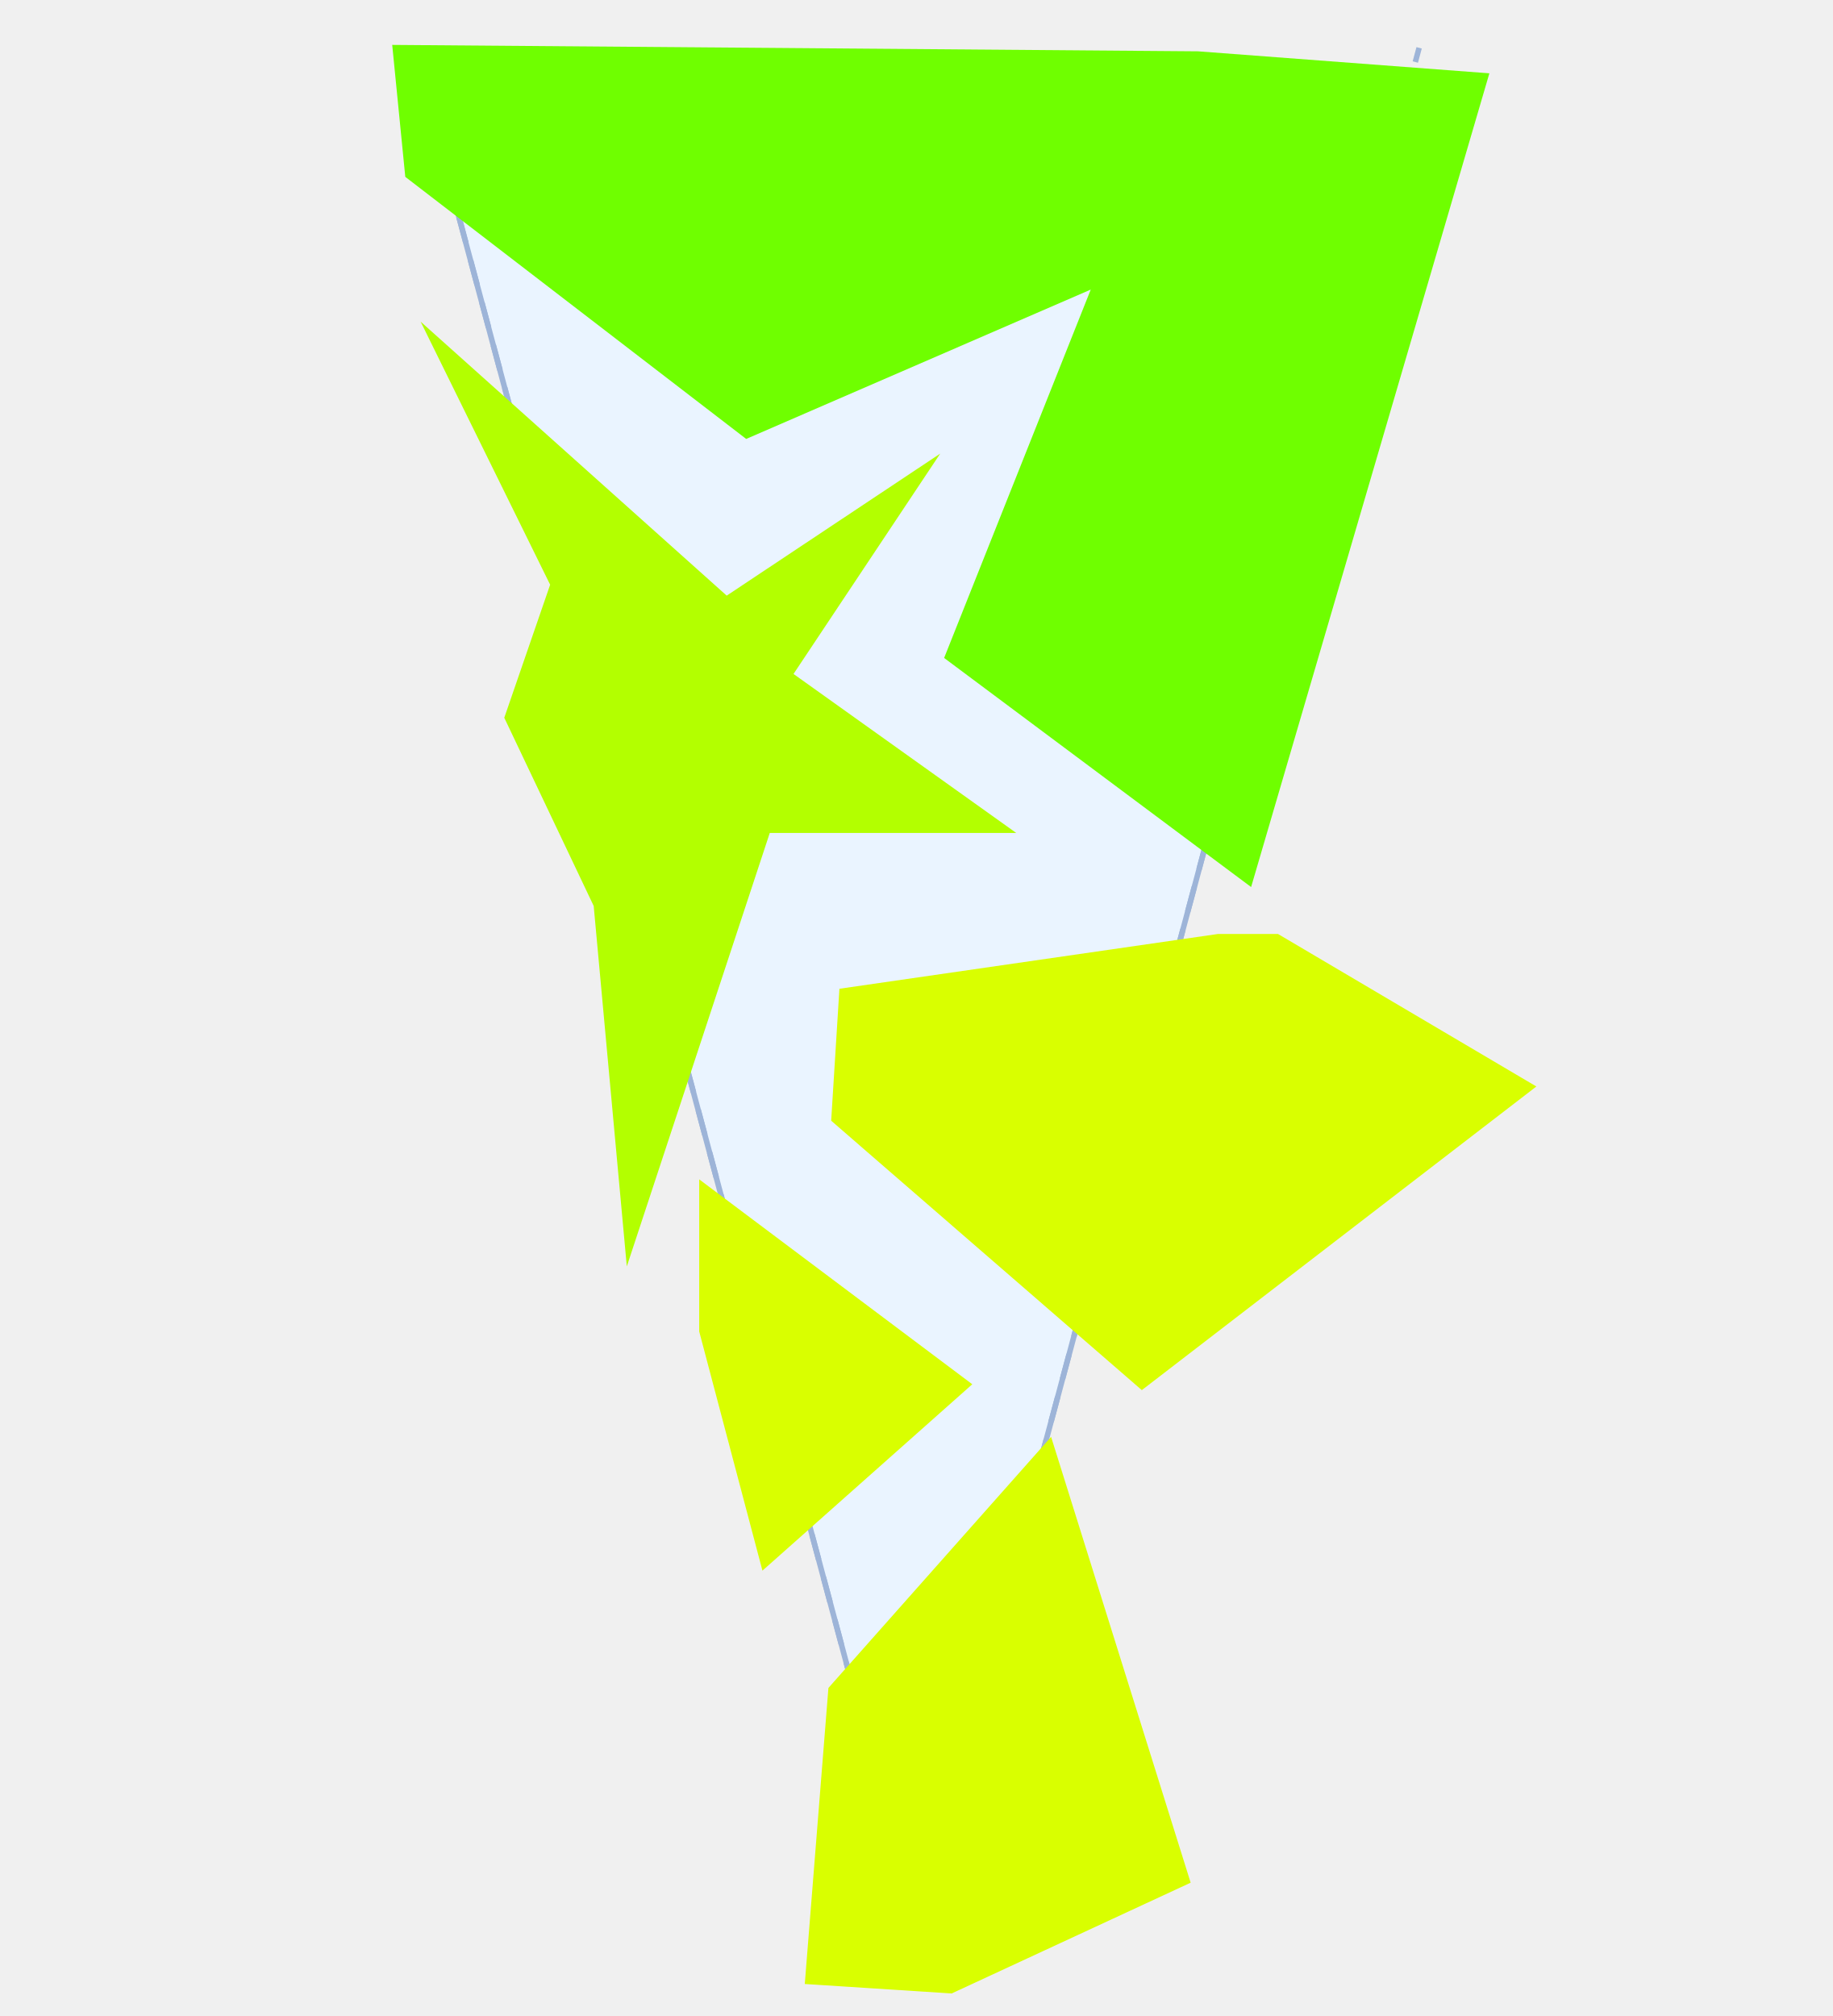
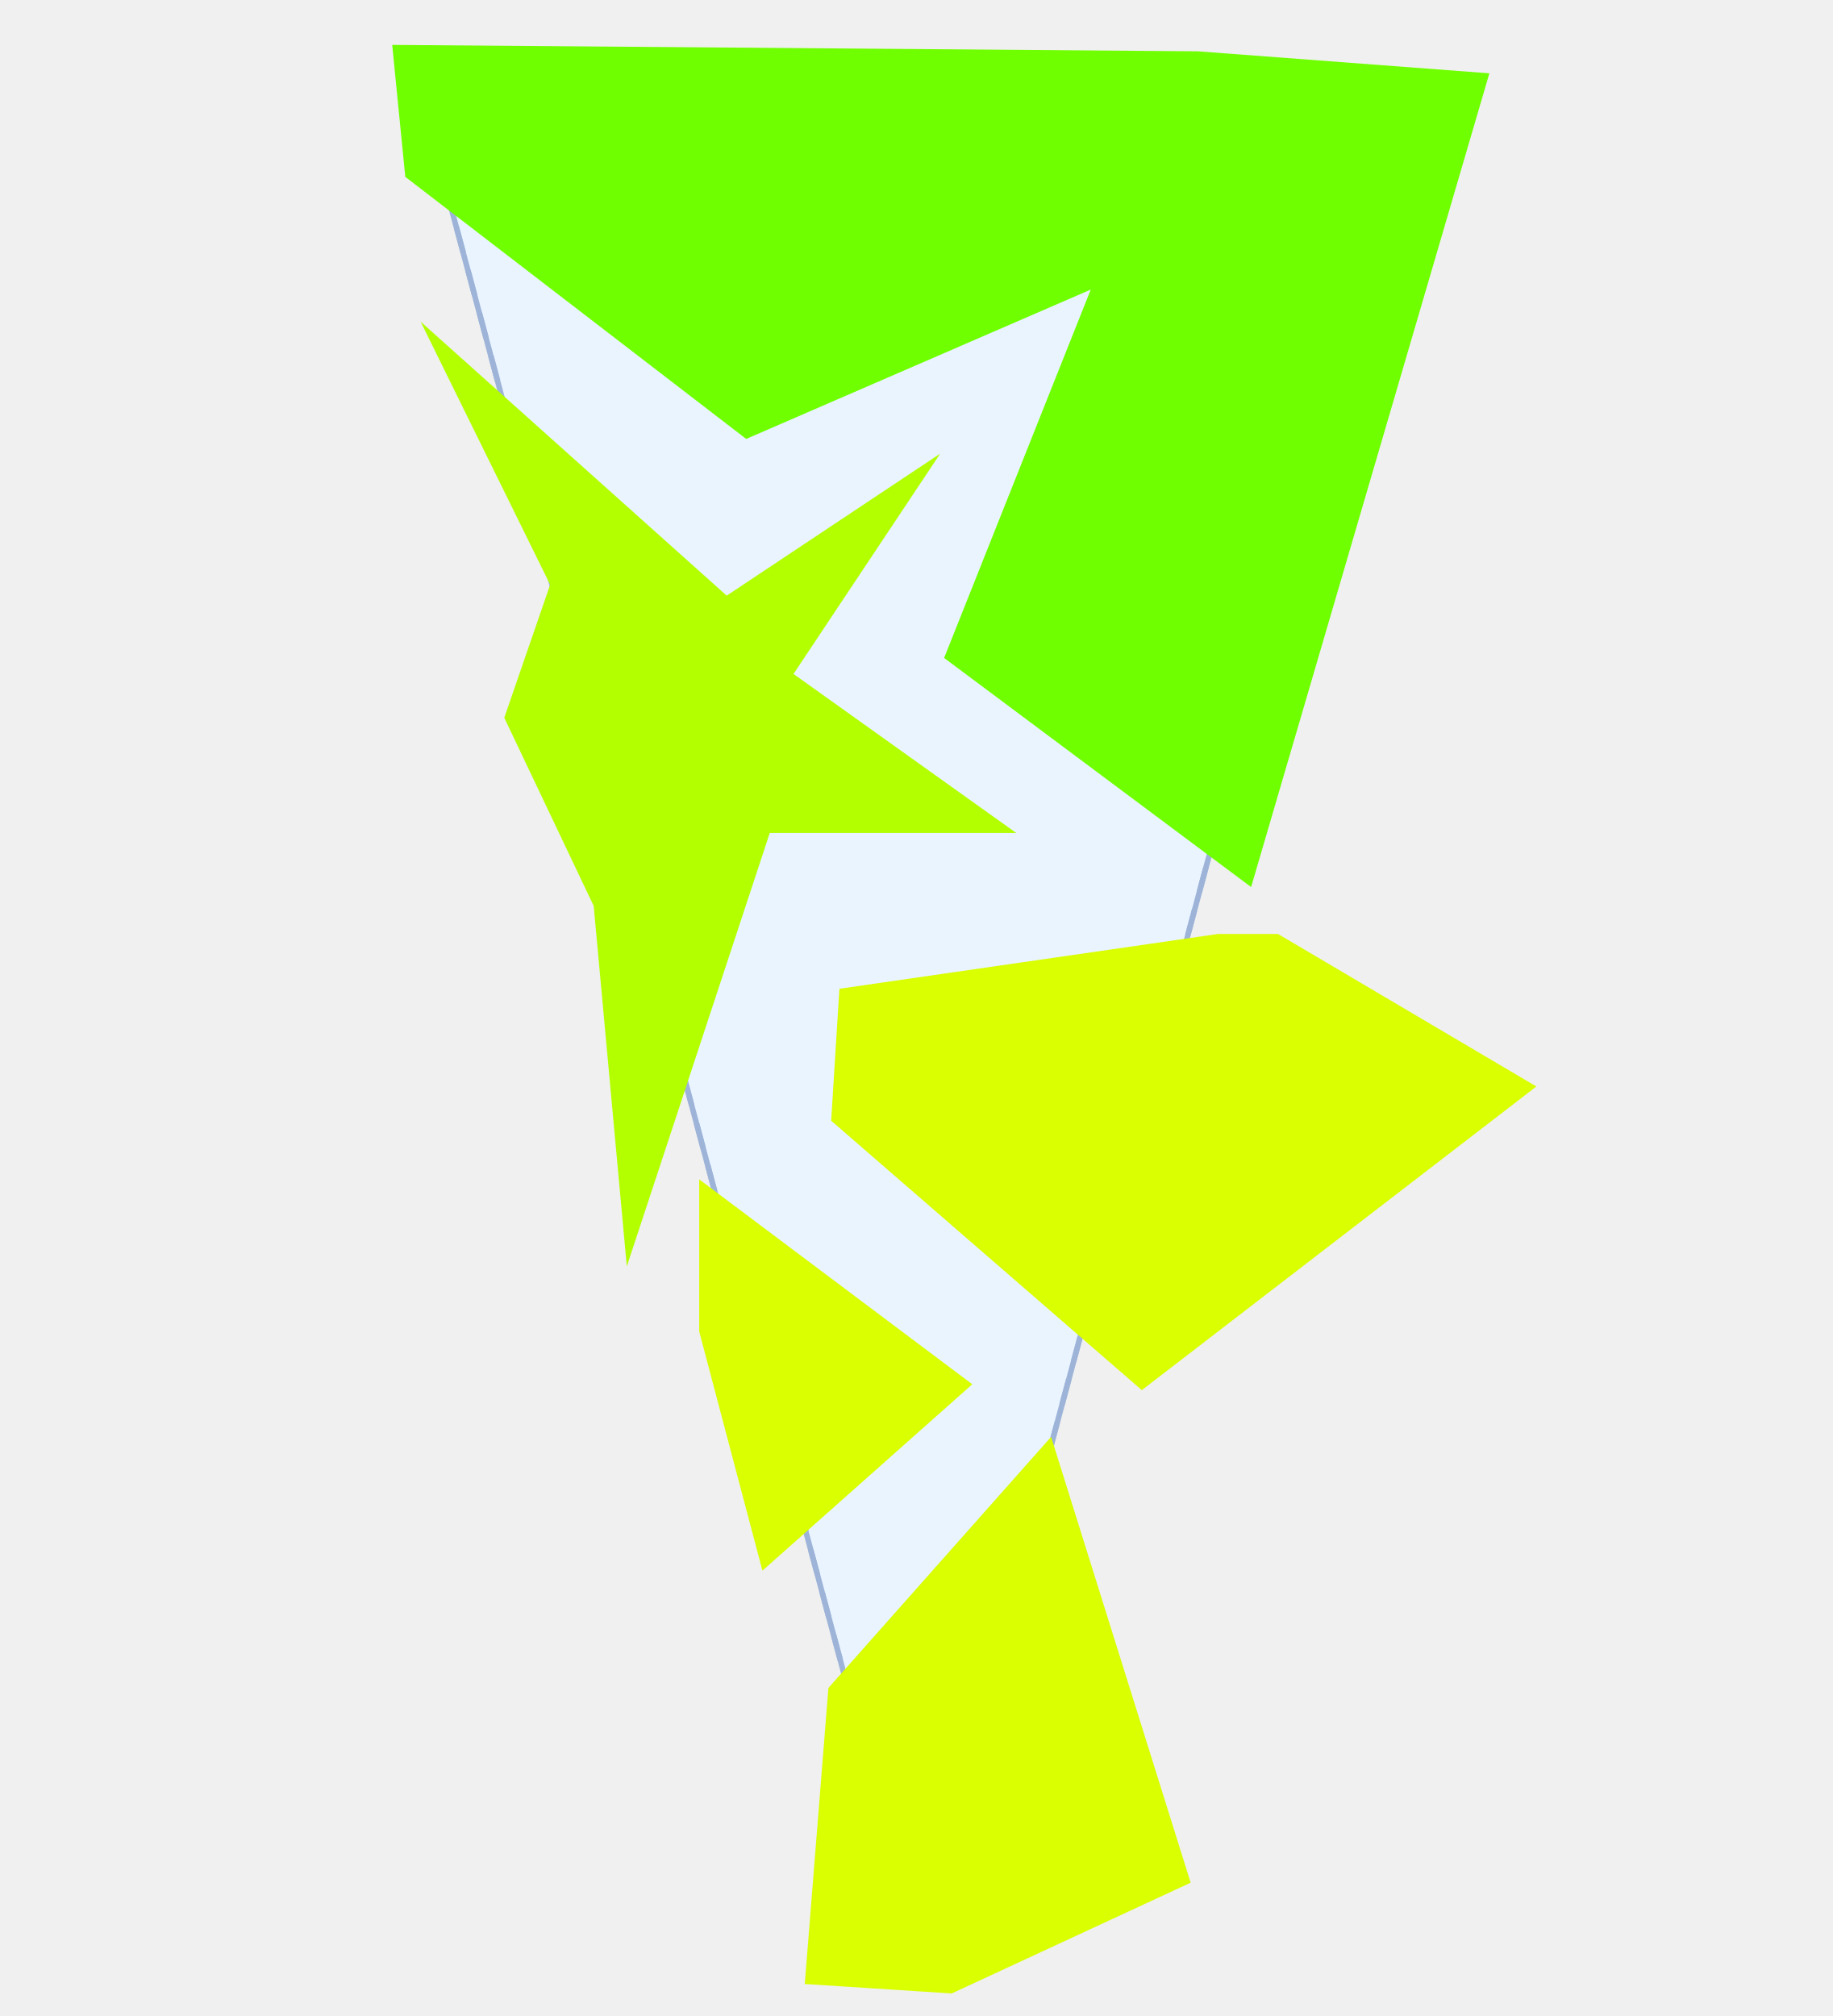
<svg xmlns="http://www.w3.org/2000/svg" width="1000" height="1100" viewBox="0 0 1000 1100" fill="none">
  <g clip-path="url(#clip0_1_35)">
-     <path d="M500 1050L241.2 84.1C410.743 38.675 589.257 38.675 758.8 84.1L500 1050Z" fill="#EAF4FF" stroke="#9DB4D8" stroke-width="3" />
-     <path d="M225.7 26.1L500 1050L774.3 26.1" stroke="#9DB4D8" stroke-width="3" stroke-dasharray="14 10" />
+     <path d="M500.3 1061.9L241.5 96C411.043 50.575 589.557 50.575 759.1 96L500.3 1061.9Z" fill="#EAF4FF" stroke-width="3" stroke="#9DB4D8" />
+     <path d="M226 38L227.818 44.787M774.6 38L772.782 44.788M230.416 54.483L234.052 68.058M236.65 77.754L240.286 91.328M242.884 101.024L246.521 114.599M249.118 124.295L252.755 137.869M255.352 147.565L258.989 161.139M261.586 170.836L265.223 184.41M267.82 194.106L271.457 207.68M274.054 217.376L277.691 230.951M280.289 240.647L283.925 254.221M286.523 263.917L290.159 277.492M292.757 287.188L296.393 300.762M298.991 310.458L302.627 324.033M305.225 333.729L308.861 347.303M311.459 356.999L315.096 370.574M317.693 380.27L321.33 393.844M323.927 403.54L327.564 417.115M330.161 426.811L333.798 440.385M336.395 450.081L340.032 463.655M342.629 473.351L346.266 486.926M348.864 496.622L352.5 510.196M355.098 519.892L358.734 533.467M361.332 543.163L364.968 556.737M367.566 566.433L371.202 580.008M373.8 589.704L377.436 603.278M380.034 612.974L383.671 626.548M386.268 636.245L389.905 649.819M392.502 659.515L396.139 673.089M398.736 682.785L402.373 696.36M404.97 706.056L408.607 719.63M411.204 729.326L414.841 742.901M417.438 752.597L421.075 766.171M423.673 775.867L427.309 789.441M429.907 799.137L433.543 812.712M436.141 822.408L439.777 835.982M442.375 845.678L446.011 859.253M448.609 868.949L452.245 882.523M454.843 892.219L458.48 905.794M461.077 915.49L464.714 929.064M467.311 938.76L470.948 952.334M473.545 962.03L477.182 975.605M479.779 985.301L483.416 998.875M486.013 1008.57L489.65 1022.15M492.247 1031.84L495.884 1045.42M498.482 1055.11L500.3 1061.9L502.118 1055.11M504.716 1045.42L508.352 1031.84M510.95 1022.15L514.586 1008.57M517.184 998.876L520.821 985.301M523.418 975.605L527.055 962.031M529.652 952.335L533.289 938.761M535.886 929.065L539.523 915.49M542.12 905.794L545.757 892.22M548.354 882.524L551.991 868.949M554.589 859.253L558.225 845.679M560.823 835.983L564.459 822.408M567.057 812.712L570.693 799.138M573.291 789.442L576.927 775.867M579.525 766.171L583.161 752.597M585.759 742.901L589.396 729.326M591.993 719.63L595.63 706.056M598.227 696.36L601.864 682.786M604.461 673.09L608.098 659.515M610.695 649.819L614.332 636.245M616.929 626.549L620.566 612.974M623.164 603.278L626.8 589.704M629.398 580.008L633.034 566.433M635.632 556.737L639.268 543.163M641.866 533.467L645.502 519.892M648.1 510.196L651.736 496.622M654.334 486.926L657.971 473.352M660.568 463.656L664.205 450.081M666.802 440.385L670.439 426.811M673.036 417.115L676.673 403.54M679.27 393.844L682.907 380.27M685.504 370.574L689.141 356.999M691.738 347.303L695.375 333.729M697.973 324.033L701.609 310.459M704.207 300.763L707.843 287.188M710.441 277.492L714.077 263.918M716.675 254.222L720.311 240.647M722.909 230.951L726.545 217.377M729.143 207.681L732.78 194.106M735.377 184.41L739.014 170.836M741.611 161.14L745.248 147.566M747.845 137.87L751.482 124.295M754.079 114.599L757.716 101.025M760.313 91.329L763.95 77.754M766.547 68.058L770.184 54.484" stroke-width="3" stroke="#9DB4D8" />
    <path d="M513 247.5L432.958 367.734L554.5 454.5L420 454.5L342 691L323.93 494.32L275.139 391.628L300.167 319.042L229.5 175.5L396.5 325L513 247.5Z" fill="#B3FF00" />
    <path d="M530.499 755.302L416 857L381.499 726.5L381.5 643.5L530.499 755.302Z" fill="#D9FF00" />
    <path d="M573.5 783.999L649.645 1027.26L519.233 1087.71L439.101 1082.54L452 920.999L573.5 783.999Z" fill="#D9FF00" />
    <path d="M697.31 509.614L838.276 592.825L623 758.5L453.5 611.5L458 539.5L664.5 509.614L697.31 509.614Z" fill="#D9FF00" />
    <path d="M653.632 28L812.632 40L682.632 484L515.132 359L595.132 158L407.132 239.5L221.132 96.5L214 24.5L653.632 28Z" fill="#6FFF00" />
  </g>
  <defs>
    <clipPath id="clip0_1_35">
      <rect width="1000" height="1100" fill="white" />
    </clipPath>
  </defs>
</svg>
